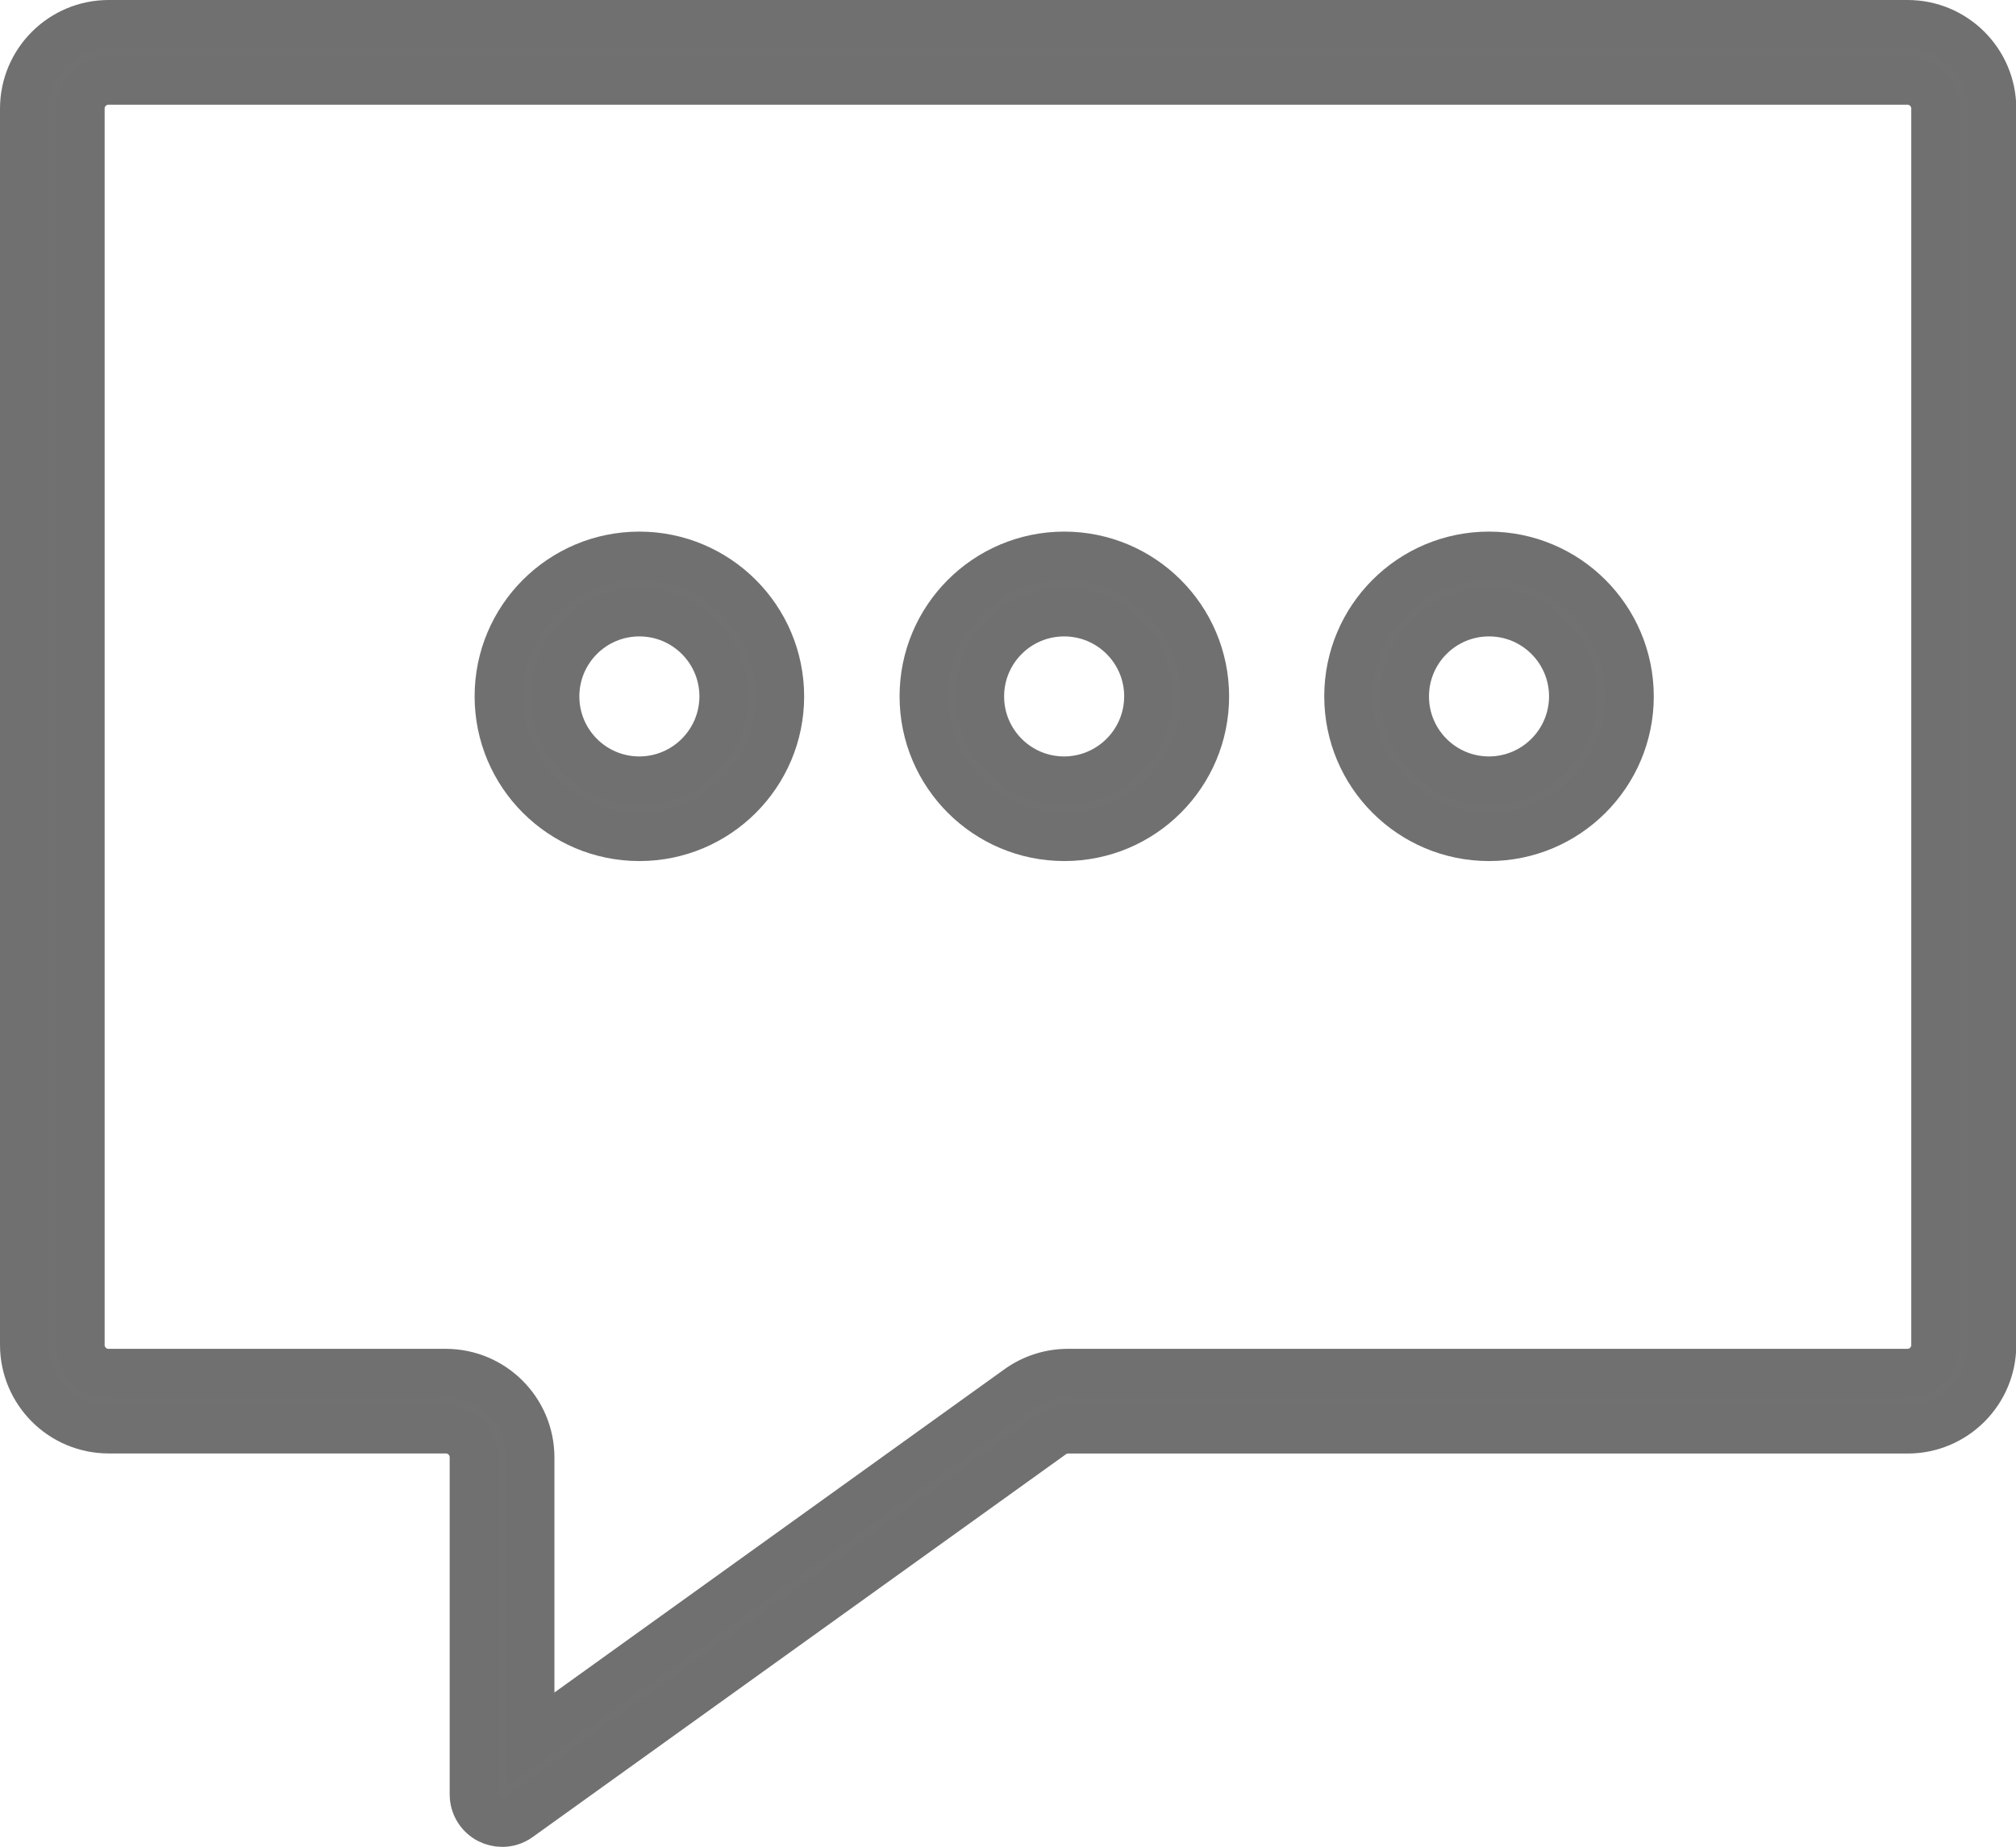
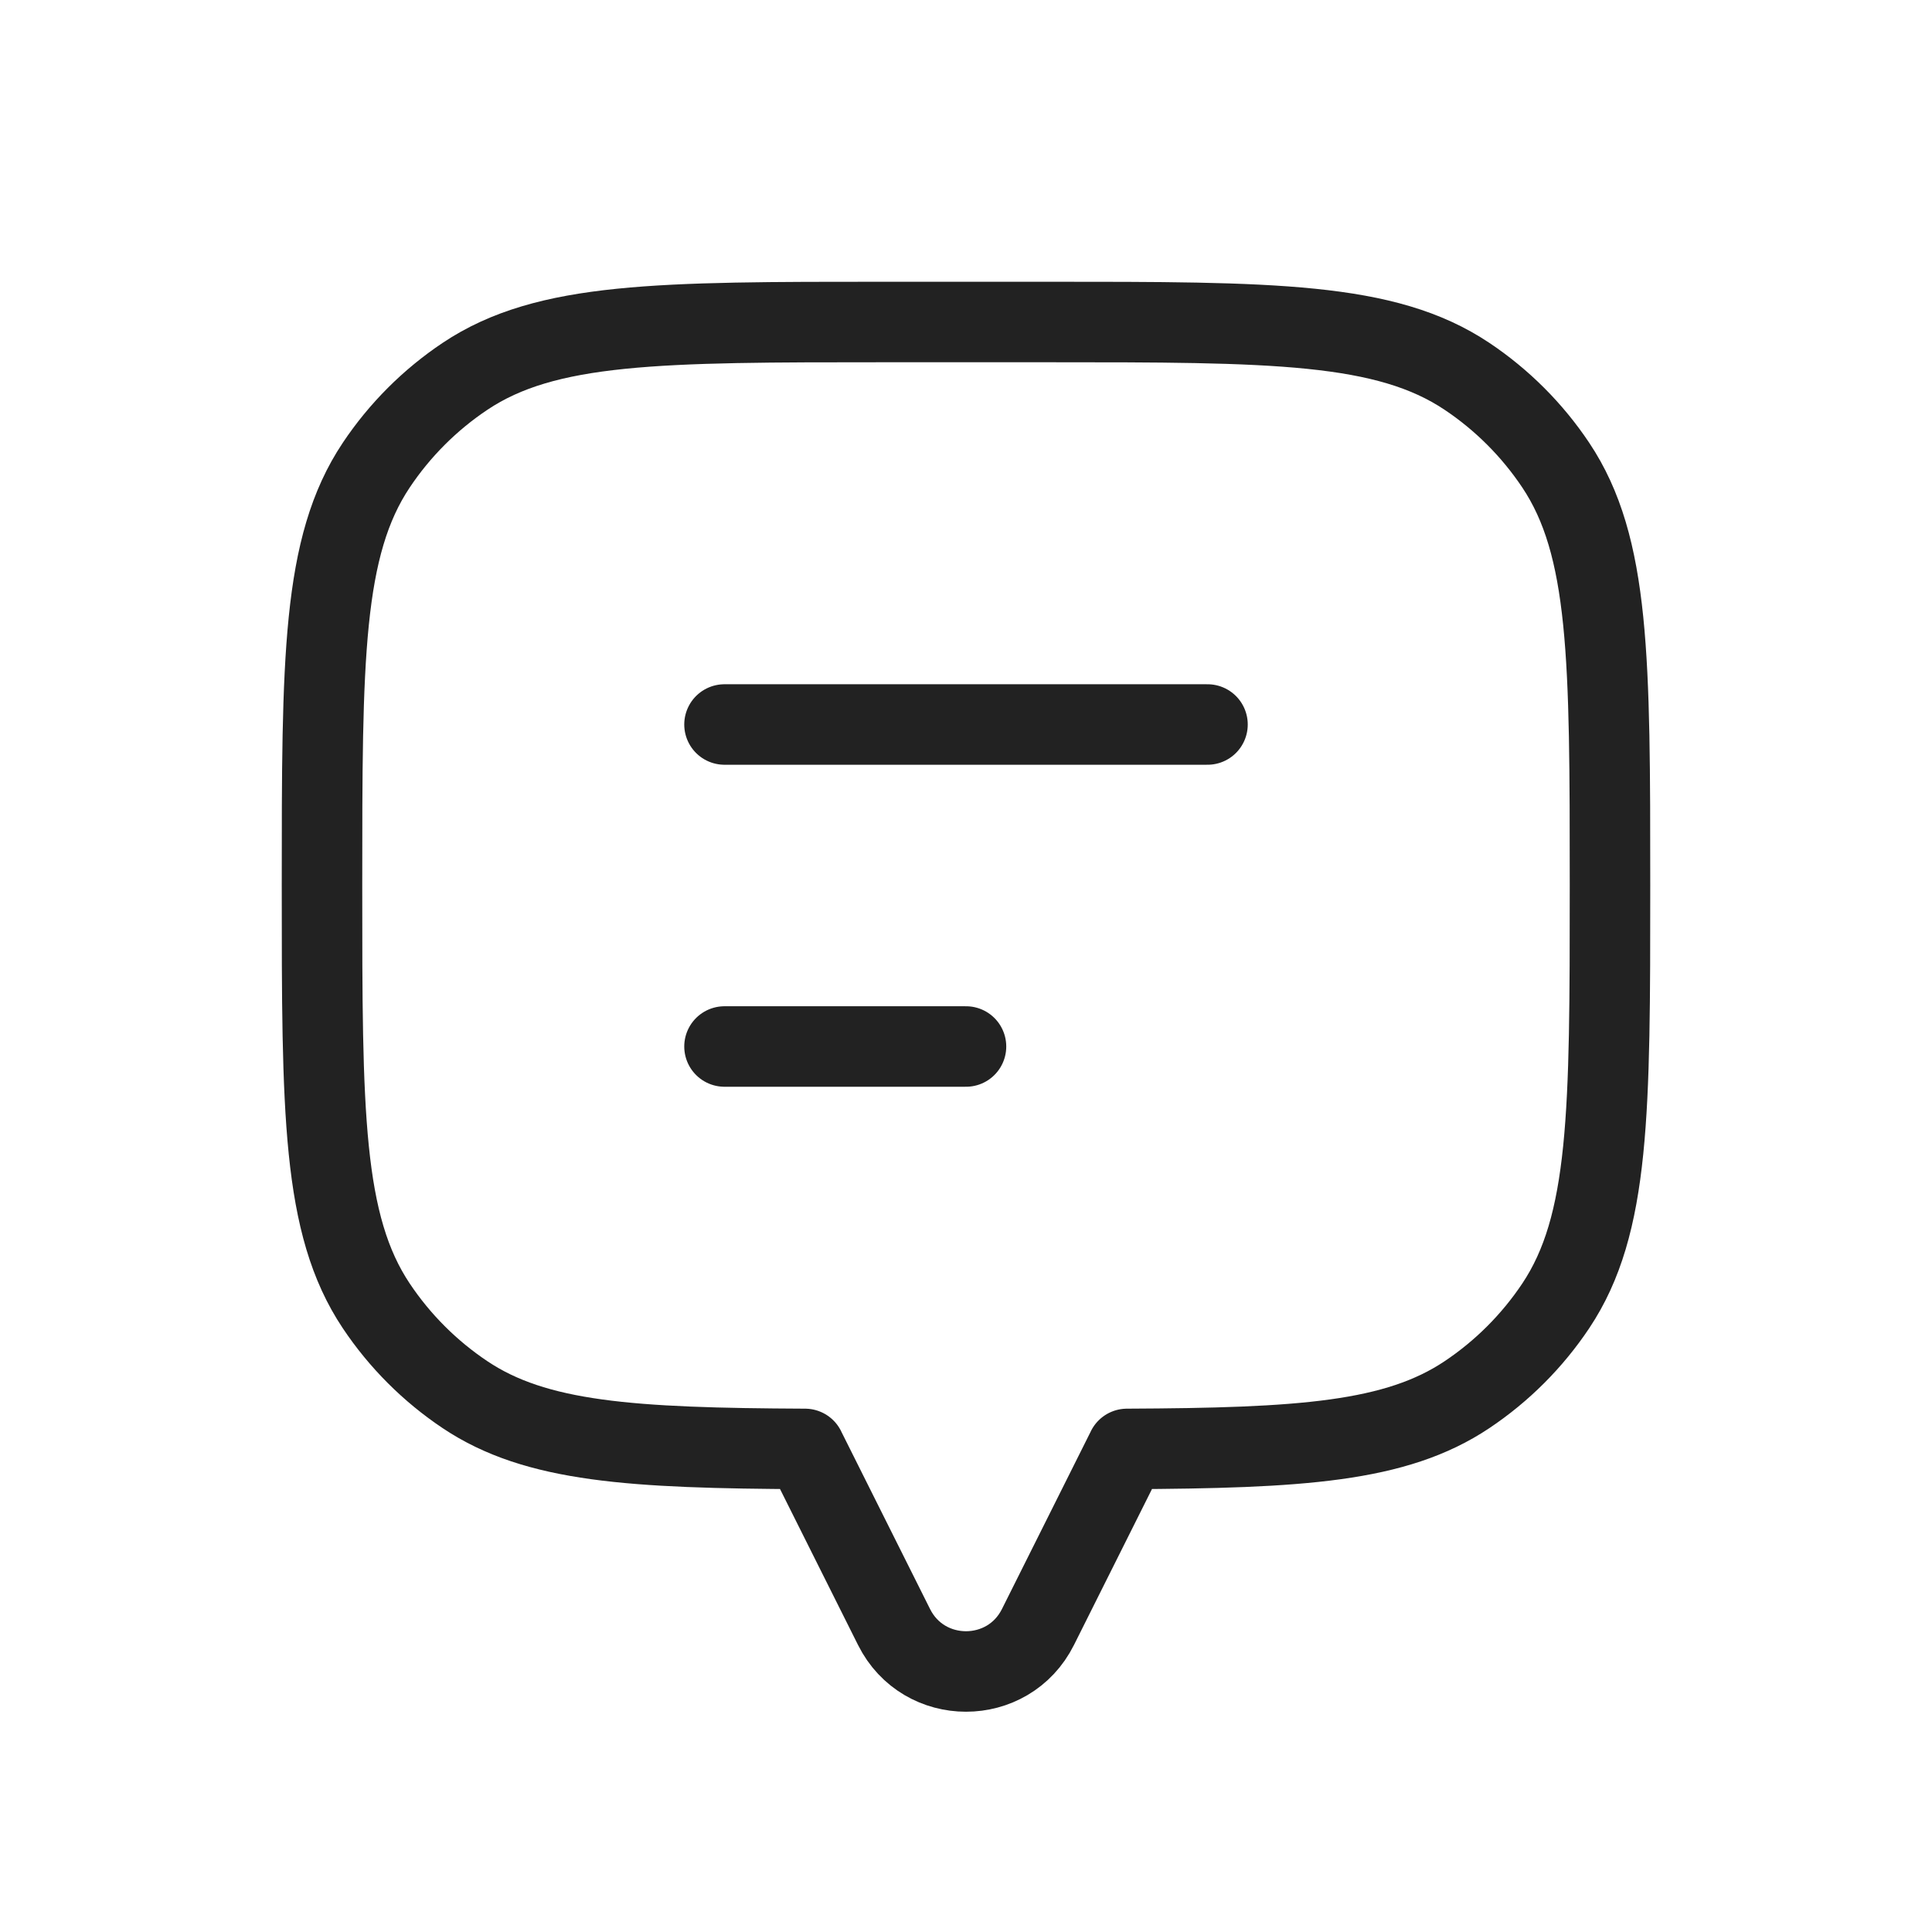
- <svg xmlns="http://www.w3.org/2000/svg" width="20.788" height="19.049" viewBox="0 0 20.788 19.049">
-   <g id="Group_45" data-name="Group 45" transform="translate(-5081.75 -265.75)">
-     <g id="chat-bubble-single-svgrepo-com" transform="translate(5082 266)">
-       <path id="Path_773" data-name="Path 773" d="M25.006,9.459a1.449,1.449,0,1,0,1.449,1.449A1.451,1.451,0,0,0,25.006,9.459Zm0,2.319a.869.869,0,1,1,.869-.869A.871.871,0,0,1,25.006,11.778Z" transform="translate(-9.902 -3.976)" fill="#717171" stroke="#707070" stroke-width="0.5" />
-       <path id="Path_774" data-name="Path 774" d="M17.449,9.459A1.449,1.449,0,1,0,18.9,10.908,1.451,1.451,0,0,0,17.449,9.459Zm0,2.319a.869.869,0,1,1,.869-.869A.871.871,0,0,1,17.449,11.778Z" transform="translate(-6.726 -3.976)" fill="#717171" stroke="#707070" stroke-width="0.5" />
-       <path id="Path_775" data-name="Path 775" d="M9.892,9.459a1.449,1.449,0,1,0,1.449,1.449A1.451,1.451,0,0,0,9.892,9.459Zm0,2.319a.869.869,0,1,1,.869-.869A.871.871,0,0,1,9.892,11.778Z" transform="translate(-3.549 -3.976)" fill="#717171" stroke="#707070" stroke-width="0.5" />
-       <path id="Path_776" data-name="Path 776" d="M19.418,0H.869A.871.871,0,0,0,0,.869V13.622a.871.871,0,0,0,.869.869H4.347a.29.29,0,0,1,.29.29v3.478a.29.29,0,0,0,.158.258.3.3,0,0,0,.132.032.287.287,0,0,0,.169-.054l5.5-3.949a.287.287,0,0,1,.169-.054h8.657a.871.871,0,0,0,.869-.869V.869A.871.871,0,0,0,19.418,0Zm.29,13.622a.29.29,0,0,1-.29.29H10.761a.871.871,0,0,0-.507.163L5.217,17.694V14.781a.871.871,0,0,0-.869-.869H.869a.29.29,0,0,1-.29-.29V.869A.29.29,0,0,1,.869.58H19.418a.29.29,0,0,1,.29.29Z" fill="#717171" stroke="#707070" stroke-width="0.5" />
-     </g>
-   </g>
+ <svg xmlns="http://www.w3.org/2000/svg" width="24" height="24" viewBox="0 0 24 24" fill="none">
+   <path d="M19.326 5.778C20 6.787 20 8.191 20 11C20 13.809 20 15.213 19.326 16.222C19.034 16.659 18.659 17.034 18.222 17.326C17.341 17.915 16.158 17.989 14 17.999V18L12.894 20.211C12.526 20.948 11.474 20.948 11.106 20.211L10 18V17.999C7.842 17.989 6.659 17.915 5.778 17.326C5.341 17.034 4.966 16.659 4.674 16.222C4 15.213 4 13.809 4 11C4 8.191 4 6.787 4.674 5.778C4.966 5.341 5.341 4.966 5.778 4.674C6.787 4 8.191 4 11 4H13C15.809 4 17.213 4 18.222 4.674C18.659 4.966 19.034 5.341 19.326 5.778Z" stroke="#222222" stroke-linecap="round" stroke-linejoin="round" />
+   <path d="M9 9L15 9" stroke="#222222" stroke-linecap="round" stroke-linejoin="round" />
+   <path d="M9 13H12" stroke="#222222" stroke-linecap="round" stroke-linejoin="round" />
</svg>
